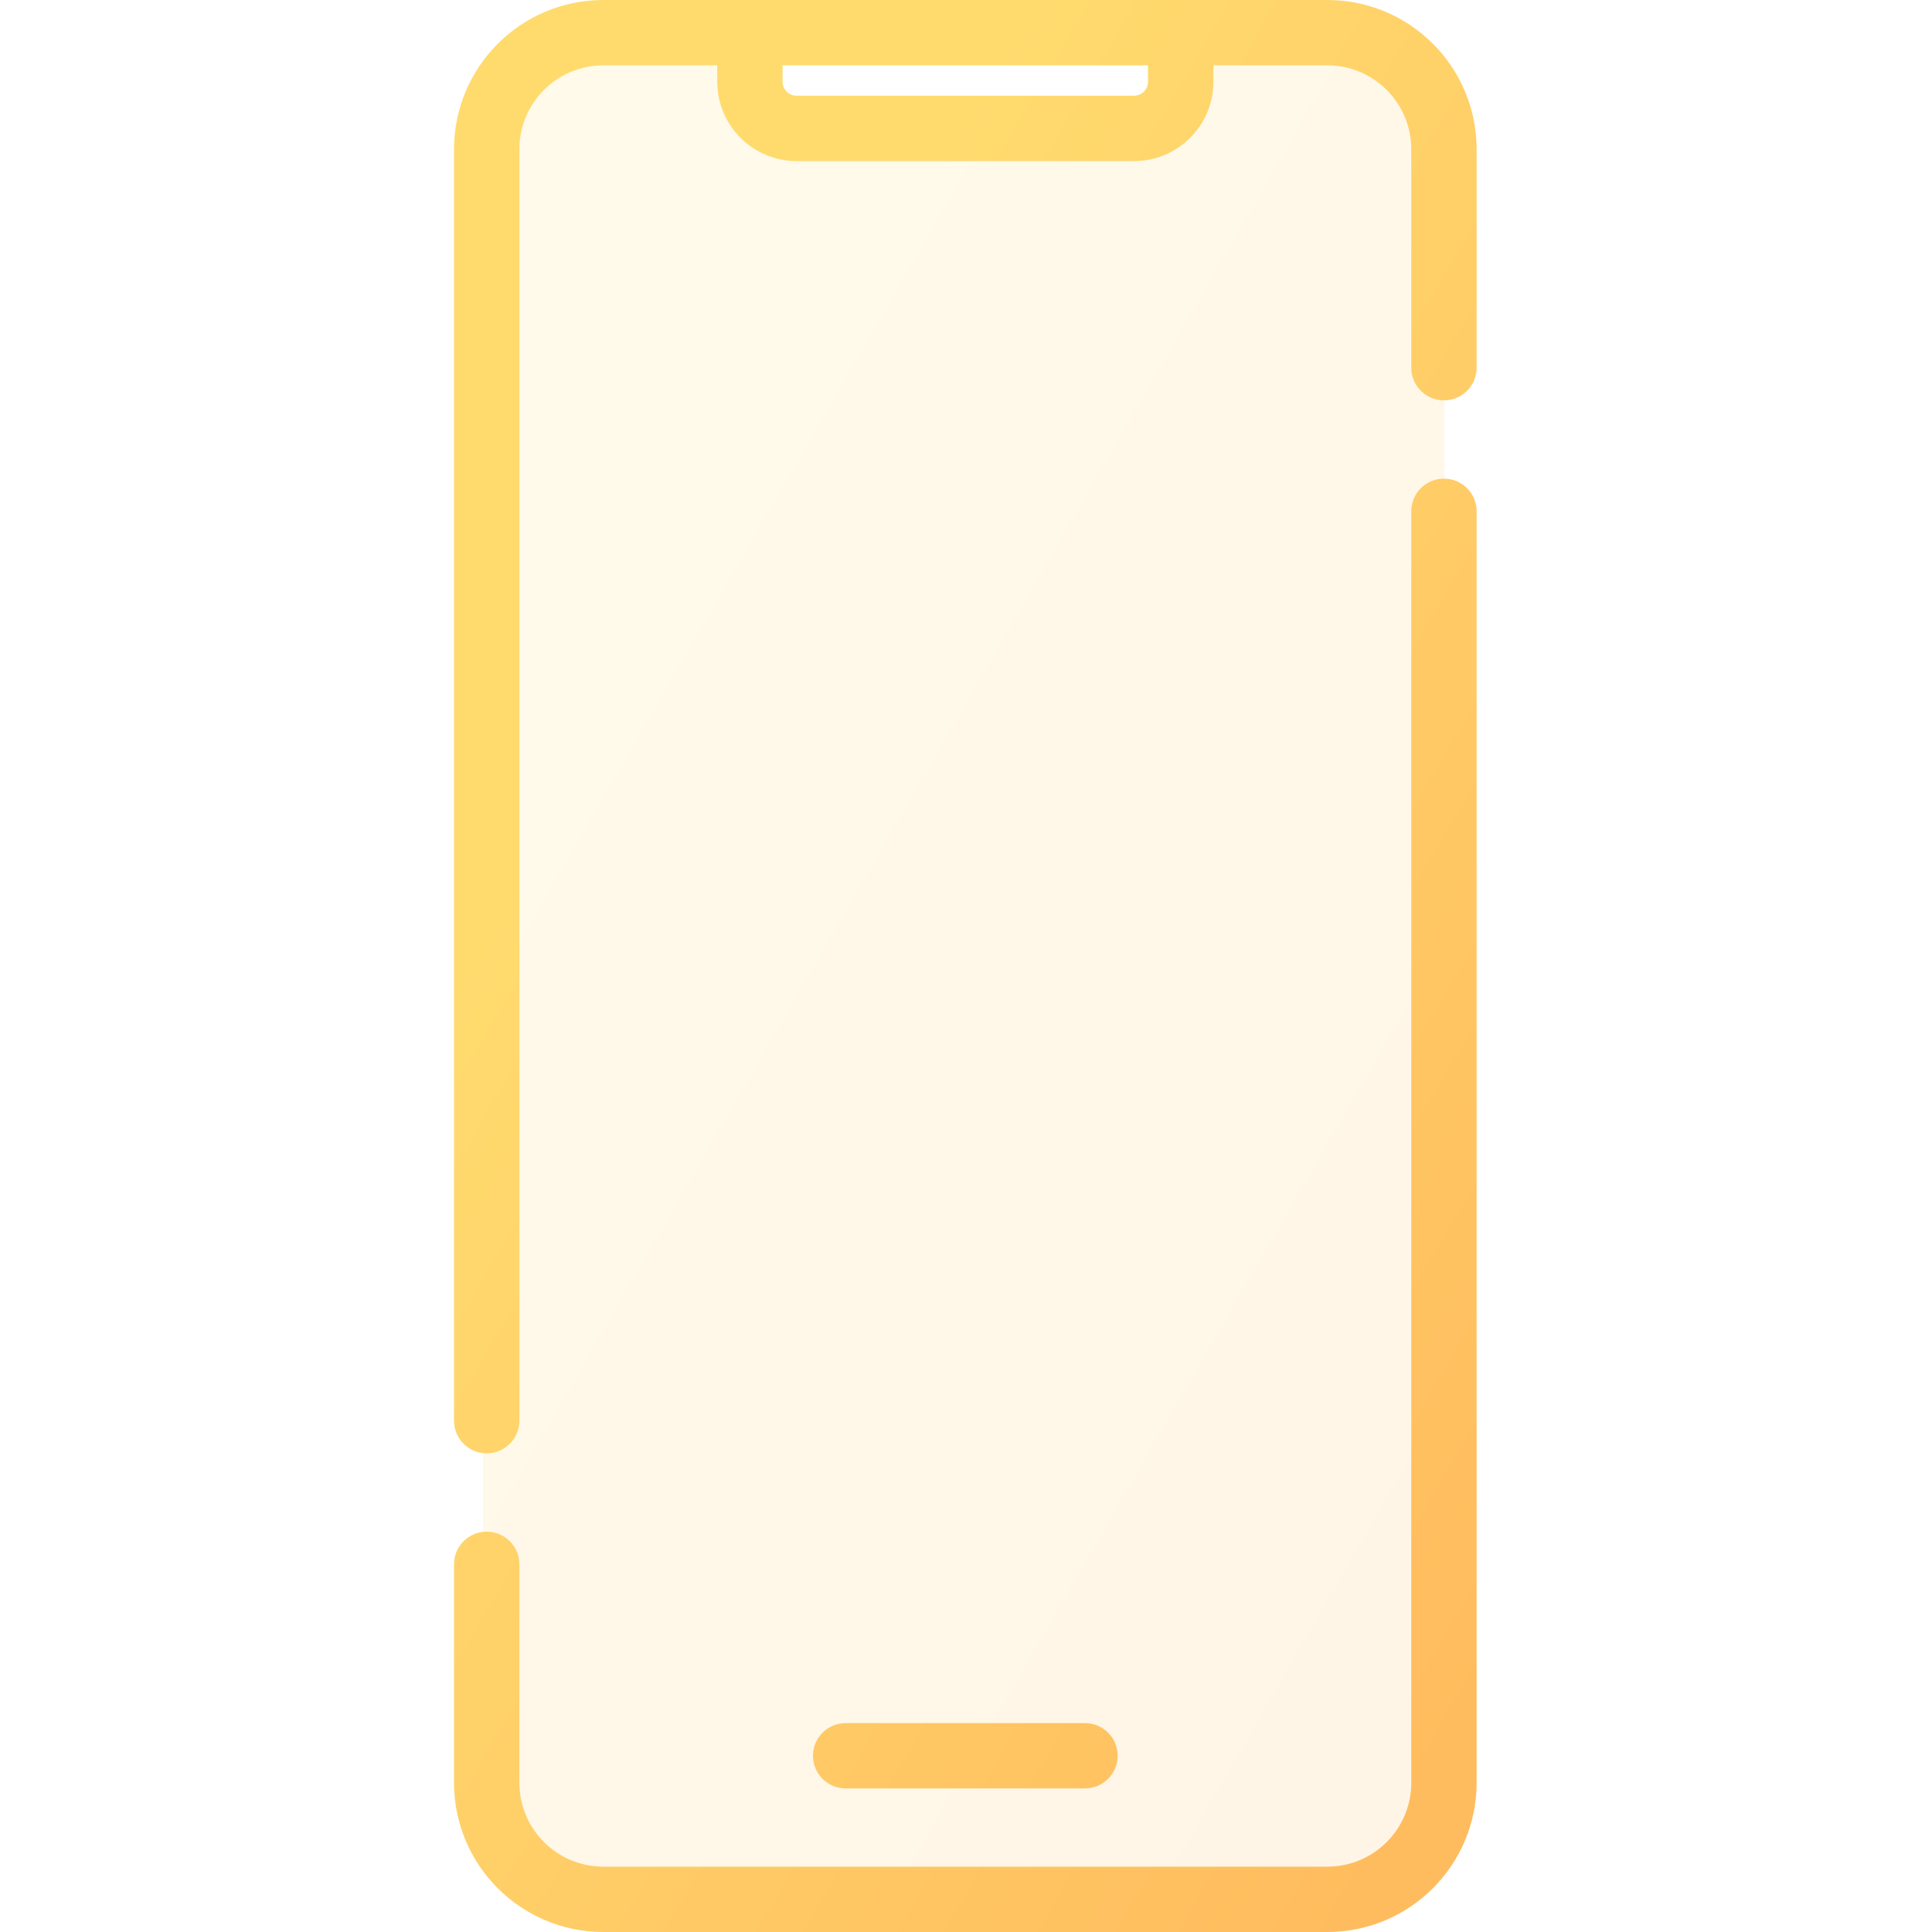
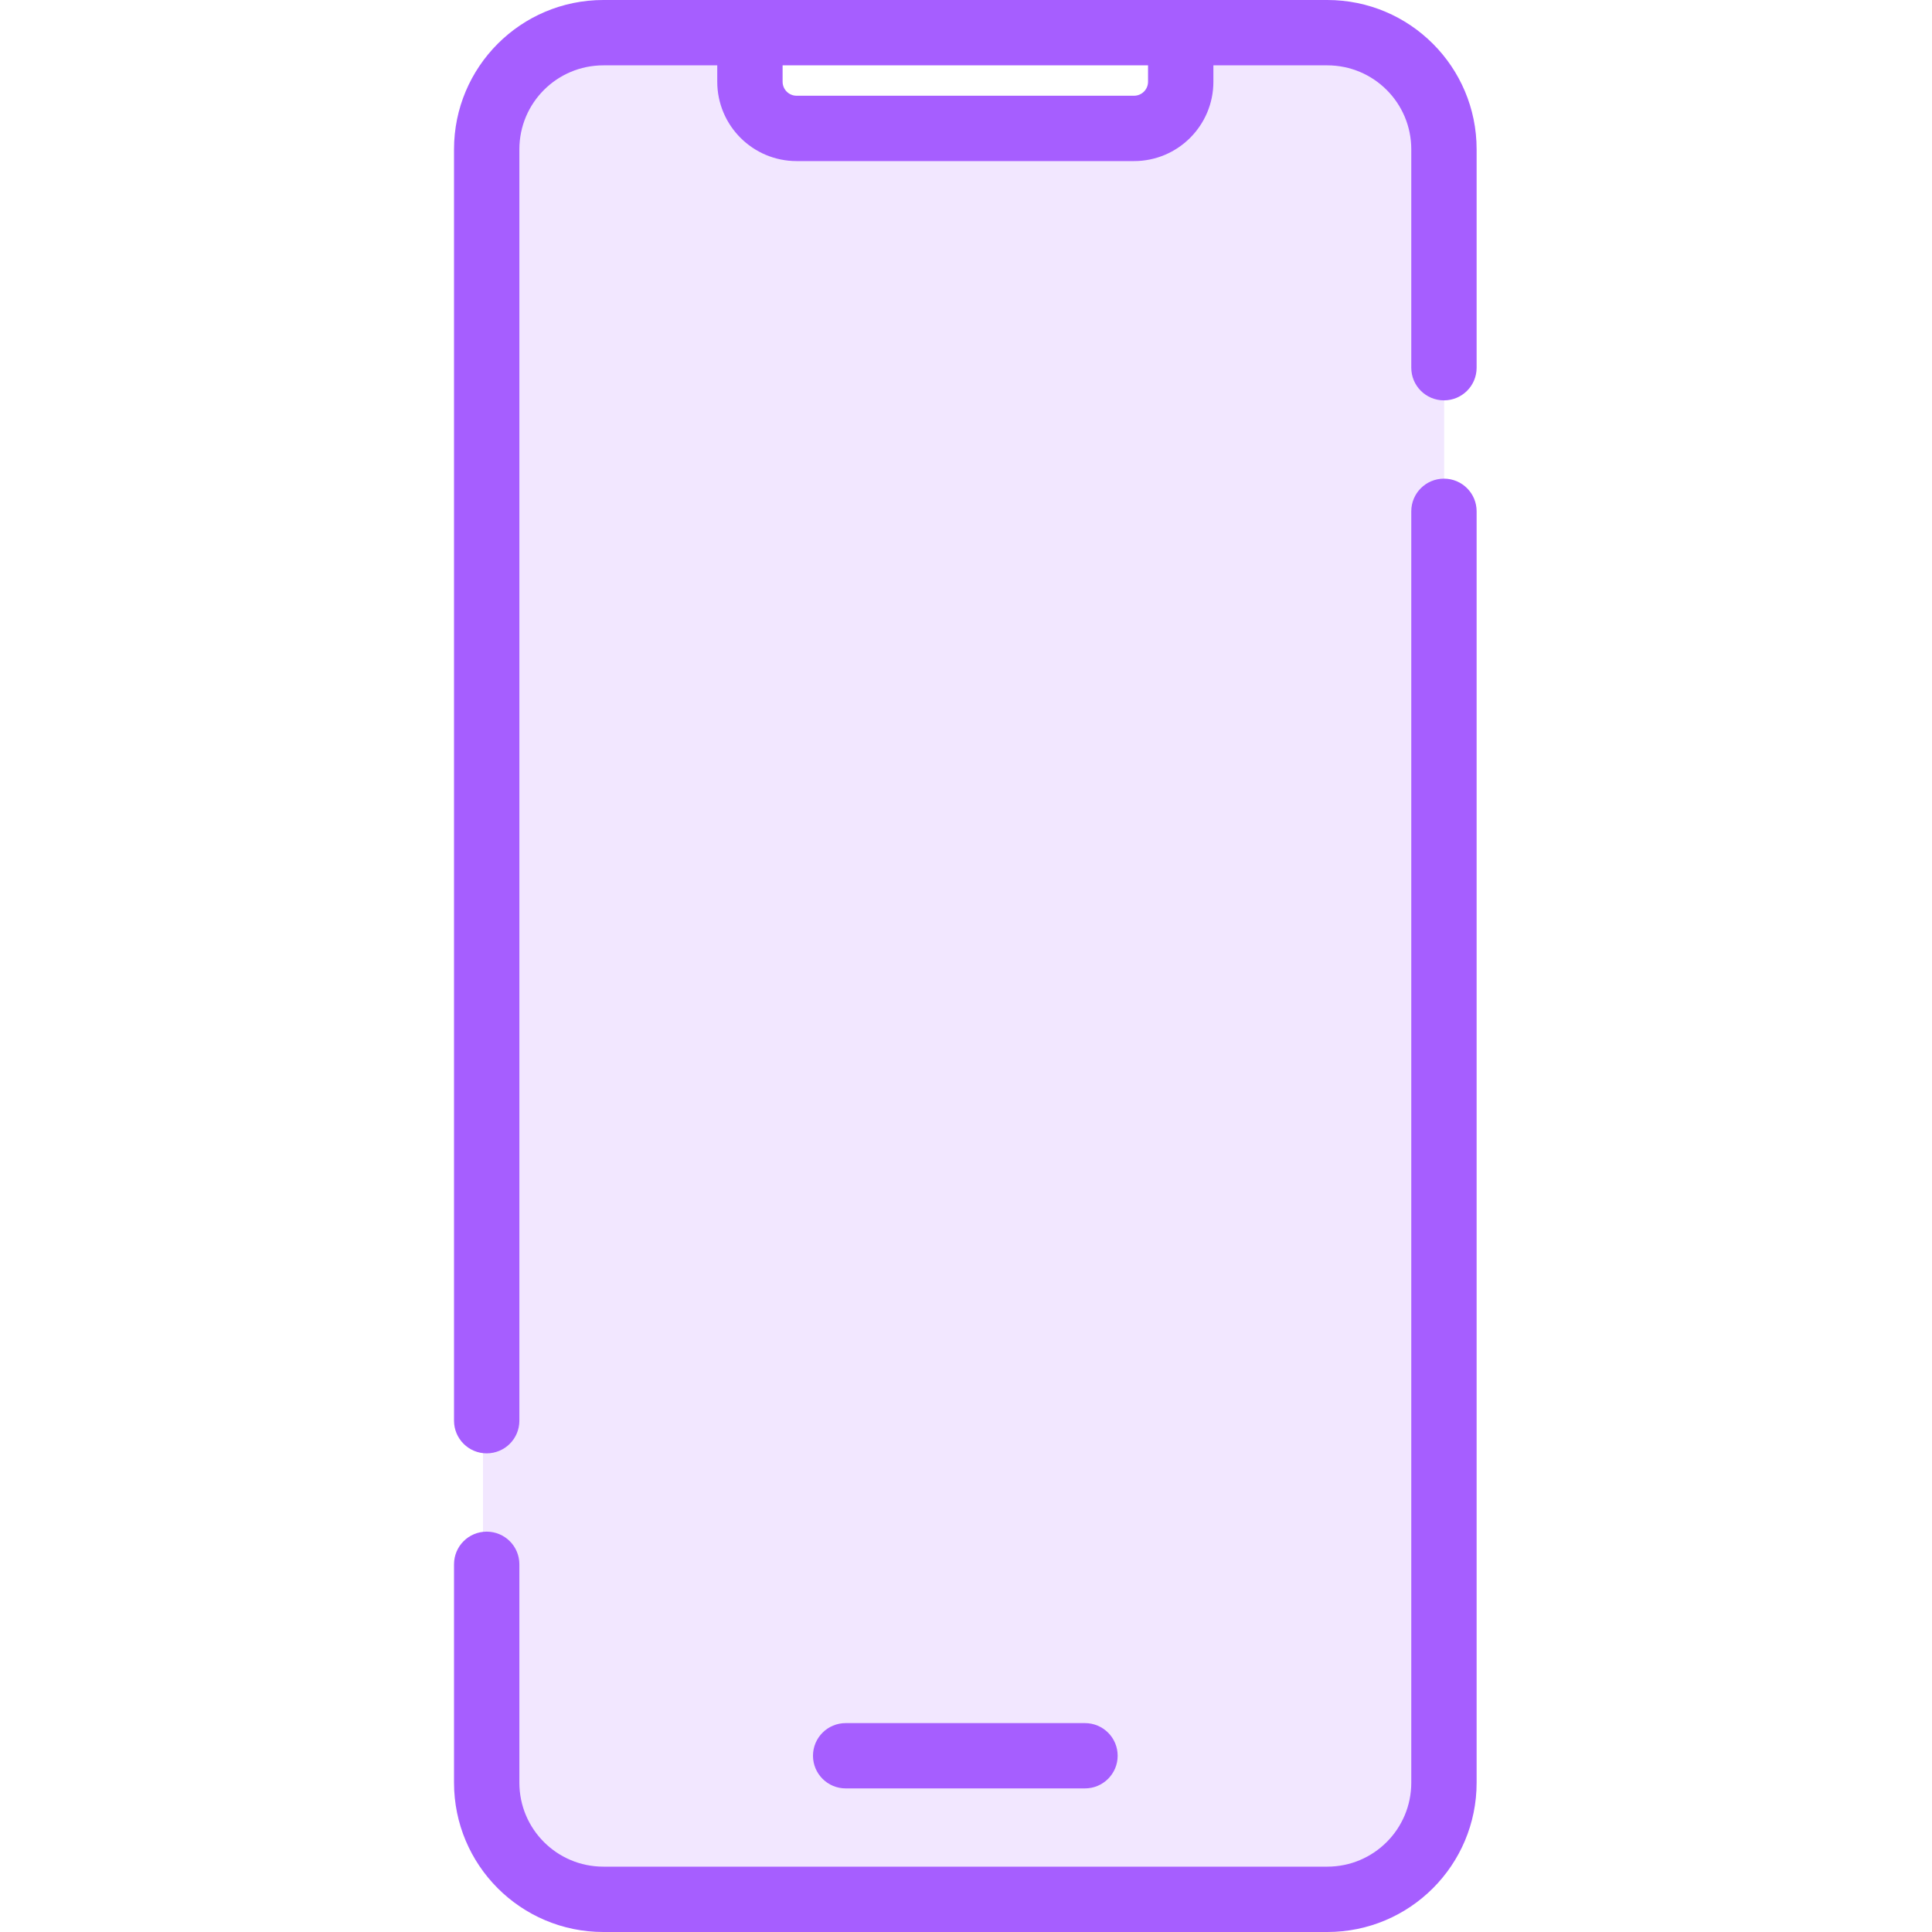
<svg xmlns="http://www.w3.org/2000/svg" width="40" height="40" viewBox="0 0 22 40" fill="none">
  <path opacity="0.15" fill-rule="evenodd" clip-rule="evenodd" d="M3 1C1.895 1 1 1.895 1 3V37C1 38.105 1.895 39 3 39H18.9C20.005 39 20.9 38.105 20.9 37V3C20.9 1.895 20.005 1 18.9 1H15.663V2H6.237V1H3Z" fill="url(#paint0_linear)" />
  <path d="M8.509 35.675C8.135 35.675 7.832 35.977 7.832 36.351C7.832 36.724 8.135 37.027 8.509 37.027V35.675ZM13.463 37.027C13.837 37.027 14.14 36.724 14.14 36.351C14.14 35.977 13.837 35.675 13.463 35.675V37.027ZM0.4 29.414C0.4 29.788 0.703 30.09 1.076 30.09C1.45 30.09 1.753 29.788 1.753 29.414H0.4ZM1.753 32.387C1.753 32.013 1.45 31.711 1.076 31.711C0.703 31.711 0.4 32.013 0.4 32.387H1.753ZM20.219 7.613C20.219 7.987 20.522 8.289 20.895 8.289C21.269 8.289 21.572 7.987 21.572 7.613H20.219ZM21.572 10.586C21.572 10.212 21.269 9.91 20.895 9.91C20.522 9.91 20.219 10.212 20.219 10.586H21.572ZM18.48 38.647H3.492V40H18.48V38.647ZM3.492 1.353H6.527V0H3.492V1.353ZM5.85 1.692H7.203V0.676H5.85V1.692ZM7.493 3.335H14.479V1.982H7.493V3.335ZM6.527 1.353H15.445V0H6.527V1.353ZM15.445 1.353H18.48V0H15.445V1.353ZM16.122 1.692V0.676H14.769V1.692H16.122ZM8.509 37.027H13.463V35.675H8.509V37.027ZM1.753 29.414V3.092H0.4V29.414H1.753ZM1.753 36.908V32.387H0.4V36.908H1.753ZM20.219 3.092V7.613H21.572V3.092H20.219ZM20.219 10.586V36.908H21.572V10.586H20.219ZM14.479 3.335C15.386 3.335 16.122 2.599 16.122 1.692H14.769C14.769 1.852 14.639 1.982 14.479 1.982V3.335ZM3.492 38.647C2.531 38.647 1.753 37.869 1.753 36.908H0.4C0.4 38.616 1.784 40 3.492 40V38.647ZM18.48 40C20.188 40 21.572 38.616 21.572 36.908H20.219C20.219 37.869 19.441 38.647 18.48 38.647V40ZM18.48 1.353C19.441 1.353 20.219 2.131 20.219 3.092H21.572C21.572 1.384 20.188 0 18.48 0V1.353ZM5.85 1.692C5.85 2.599 6.586 3.335 7.493 3.335V1.982C7.333 1.982 7.203 1.852 7.203 1.692H5.85ZM3.492 0C1.784 0 0.4 1.384 0.4 3.092H1.753C1.753 2.131 2.531 1.353 3.492 1.353V0Z" fill="url(#paint1_linear)" />
  <defs>
    <linearGradient id="paint0_linear" x1="2.128" y1="1" x2="30.702" y2="17.524" gradientUnits="userSpaceOnUse">
-       <stop offset="0.259" stop-color="#FFDB6E" />
-       <stop offset="1" stop-color="#FFBC5E" />
+       <stop offset="0.259" stop-color="#a65eff" />
+       <stop offset="1" stop-color="#a65eff" />
    </linearGradient>
    <linearGradient id="paint1_linear" x1="1.6" y1="8.08974e-07" x2="31.837" y2="17.673" gradientUnits="userSpaceOnUse">
-       <stop offset="0.259" stop-color="#FFDB6E" />
-       <stop offset="1" stop-color="#FFBC5E" />
+       <stop offset="0.259" stop-color="#a65eff" />
+       <stop offset="1" stop-color="#a65eff" />
    </linearGradient>
  </defs>
</svg>
